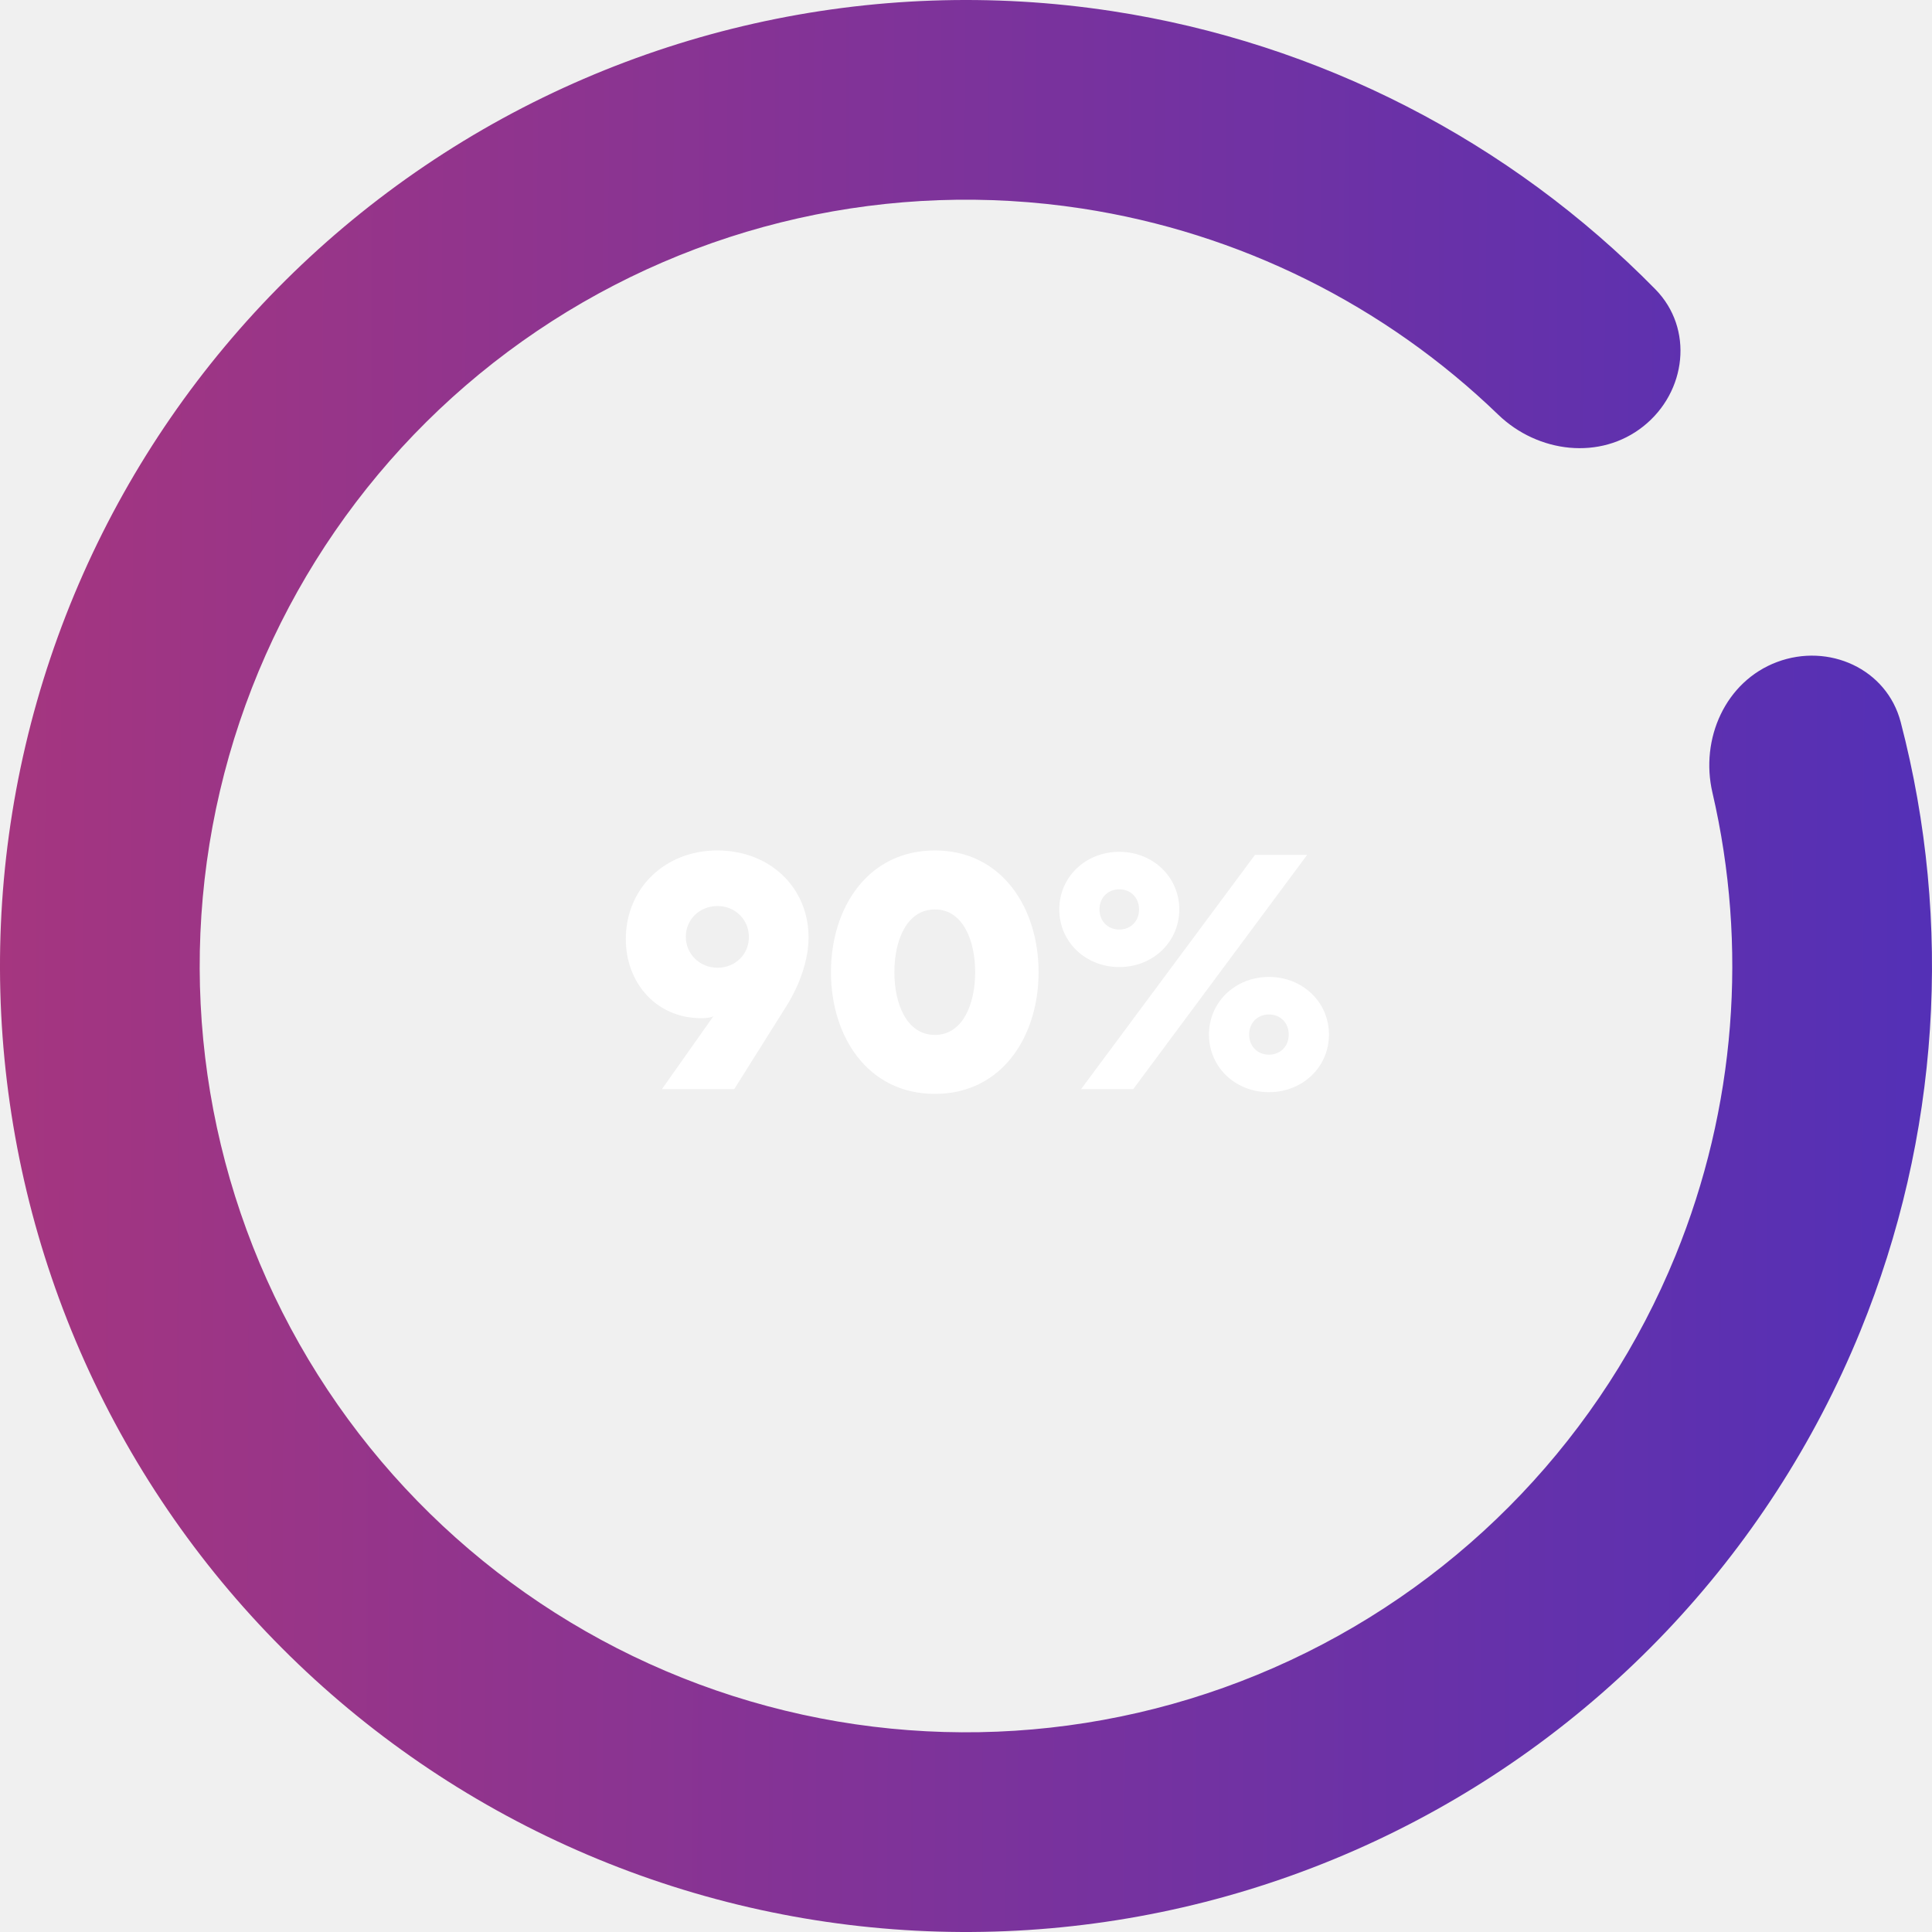
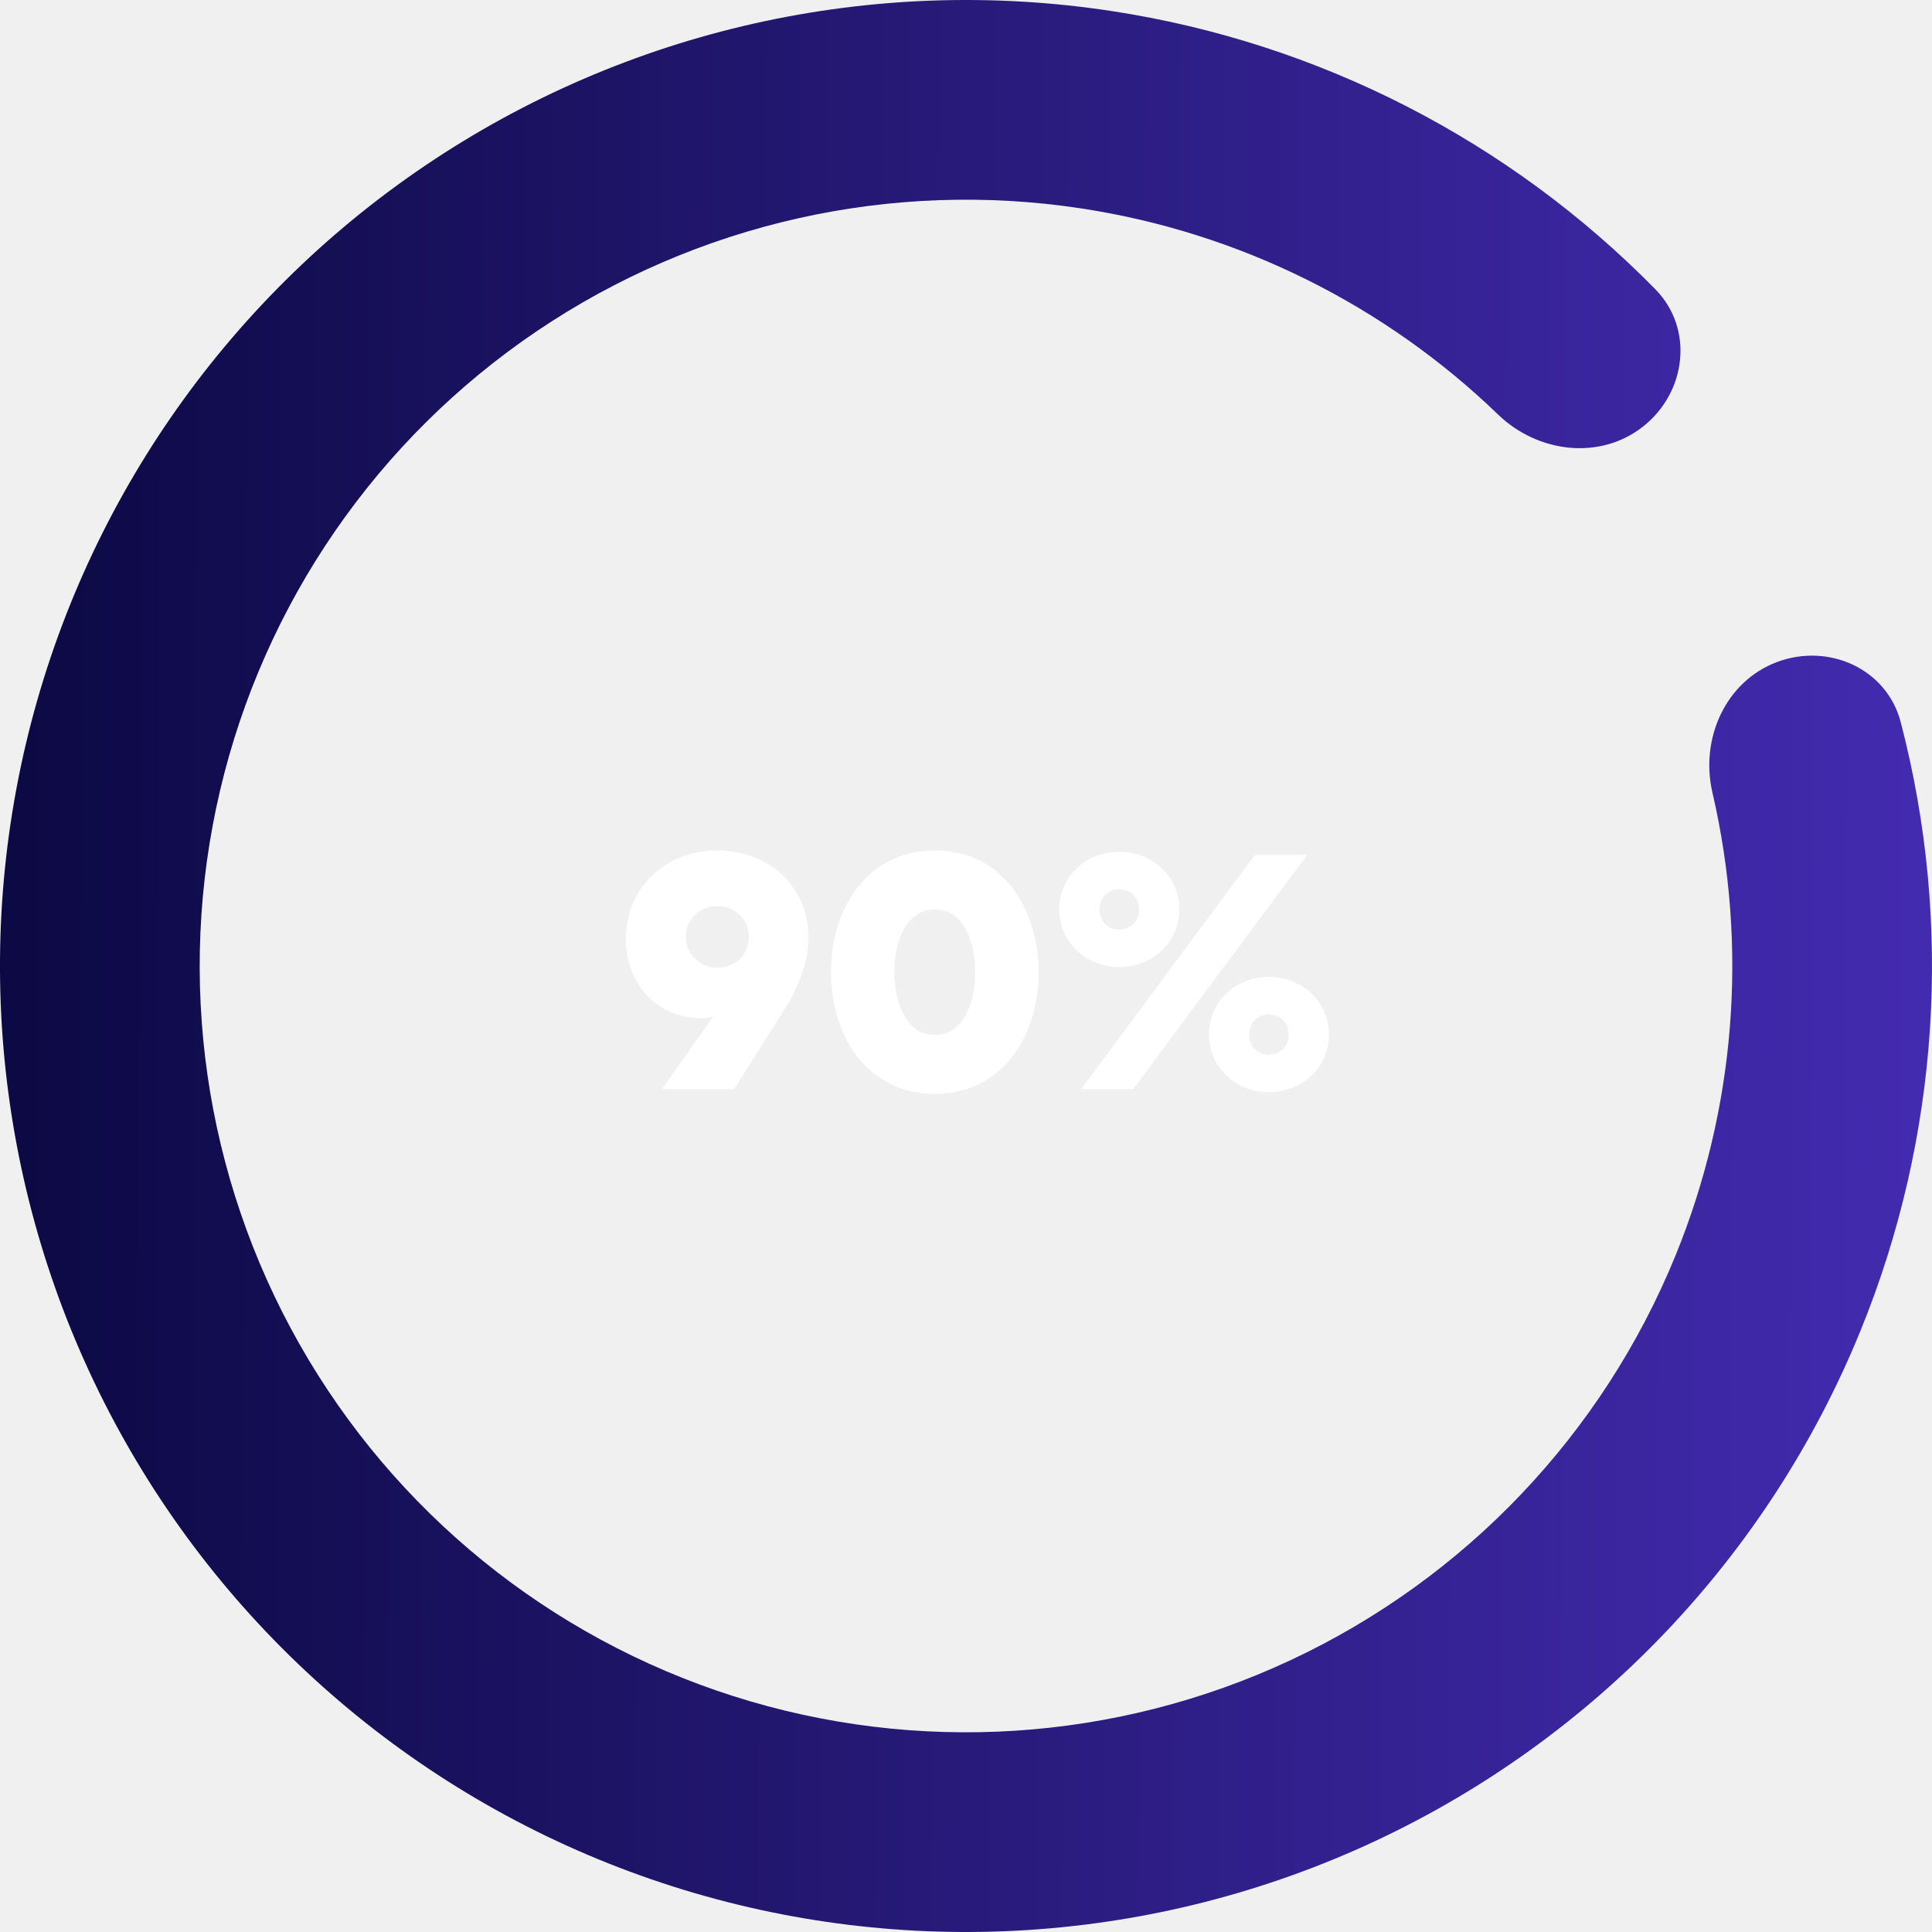
<svg xmlns="http://www.w3.org/2000/svg" width="204" height="204" viewBox="0 0 204 204" fill="none">
  <path d="M187.639 69.902C193.092 67.859 199.226 70.614 200.696 76.248C206.238 97.486 204.802 120.051 196.436 140.546C186.737 164.31 168.435 183.543 145.182 194.409C121.928 205.275 95.433 206.975 70.982 199.169C46.531 191.364 25.921 174.628 13.264 152.299C0.607 129.97 -3.166 103.69 2.696 78.702C8.559 53.713 23.627 31.854 44.894 17.484C66.161 3.114 92.064 -2.709 117.435 1.175C139.317 4.524 159.415 14.883 174.791 30.547C178.869 34.702 178.083 41.38 173.529 45.009C168.975 48.637 162.385 47.827 158.195 43.783C146.212 32.215 130.877 24.564 114.244 22.018C94.118 18.937 73.57 23.557 56.699 34.956C39.829 46.355 27.876 63.696 23.225 83.518C18.574 103.34 21.568 124.188 31.608 141.901C41.649 159.614 57.998 172.89 77.394 179.082C96.791 185.274 117.809 183.925 136.255 175.305C154.701 166.686 169.219 151.429 176.914 132.578C183.273 116.999 184.584 99.912 180.815 83.688C179.497 78.016 182.187 71.946 187.639 69.902Z" fill="url(#paint0_linear_16_349)" />
  <path d="M66.08 99.16C66.08 103.804 69.32 107.512 74.036 107.512C74.648 107.512 75.08 107.44 75.332 107.296L69.896 115H77.528L83.072 106.18C84.476 103.912 85.376 101.32 85.376 98.98C85.376 93.724 81.308 89.8 75.728 89.8C70.256 89.8 66.08 93.76 66.08 99.16ZM72.416 98.908C72.416 97.072 73.892 95.668 75.764 95.668C77.636 95.668 79.076 97.108 79.076 98.944C79.076 100.78 77.636 102.184 75.764 102.184C73.892 102.184 72.416 100.744 72.416 98.908ZM109.665 102.652C109.665 95.848 105.777 89.8 98.721 89.8C91.629 89.8 87.741 95.848 87.741 102.652C87.741 109.456 91.629 115.504 98.721 115.504C105.777 115.504 109.665 109.456 109.665 102.652ZM102.969 102.652C102.969 106 101.673 109.276 98.721 109.276C95.733 109.276 94.437 106 94.437 102.652C94.437 99.304 95.733 96.028 98.721 96.028C101.673 96.028 102.969 99.304 102.969 102.652ZM124.521 96.028C124.521 92.608 121.749 89.944 118.185 89.944C114.621 89.944 111.849 92.608 111.849 96.028C111.849 99.448 114.621 102.112 118.185 102.112C121.749 102.112 124.521 99.448 124.521 96.028ZM120.273 96.028C120.273 97.288 119.373 98.152 118.185 98.152C116.997 98.152 116.097 97.288 116.097 96.028C116.097 94.768 116.997 93.904 118.185 93.904C119.373 93.904 120.273 94.768 120.273 96.028ZM138.021 90.268H132.513L114.153 115H119.661L138.021 90.268ZM127.653 109.24C127.653 112.66 130.425 115.324 133.989 115.324C137.553 115.324 140.325 112.66 140.325 109.24C140.325 105.82 137.553 103.156 133.989 103.156C130.425 103.156 127.653 105.82 127.653 109.24ZM131.901 109.24C131.901 107.98 132.801 107.116 133.989 107.116C135.177 107.116 136.077 107.98 136.077 109.24C136.077 110.5 135.177 111.364 133.989 111.364C132.801 111.364 131.901 110.5 131.901 109.24Z" fill="white" />
  <defs>
    <linearGradient id="paint0_linear_16_349" x1="-12.435" y1="91.215" x2="228.124" y2="92.098" gradientUnits="userSpaceOnUse">
-       <stop stop-color="#AA367C" />
+       <stop stop-color="#08073d" />
      <stop offset="1" stop-color="#4A2FBD" />
    </linearGradient>
  </defs>
</svg>
